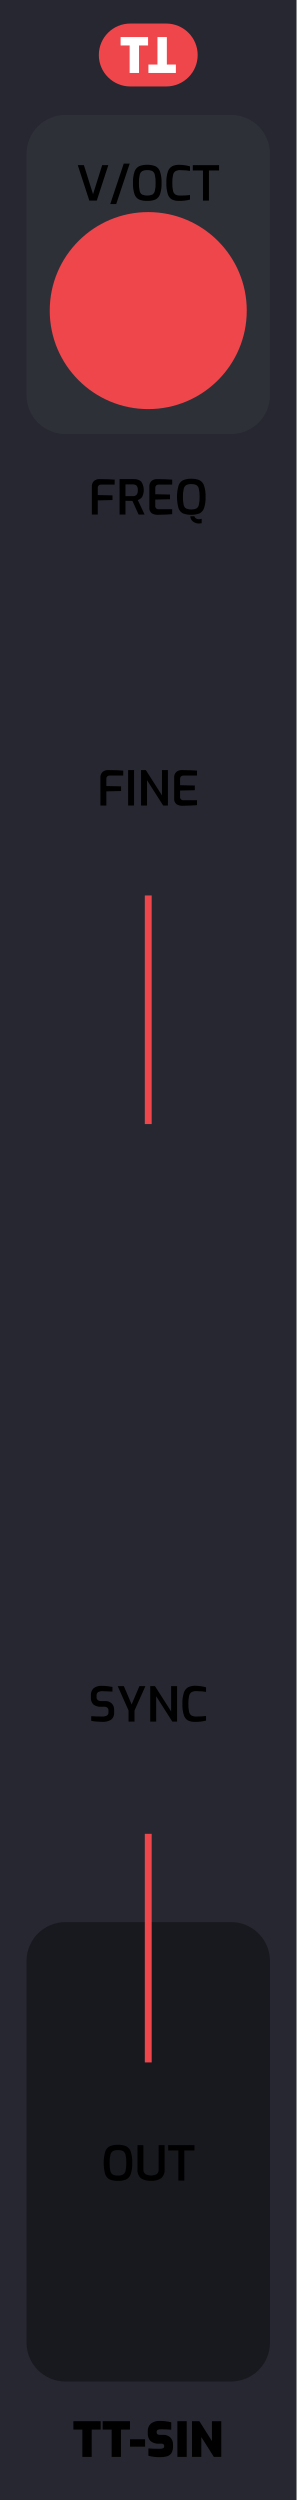
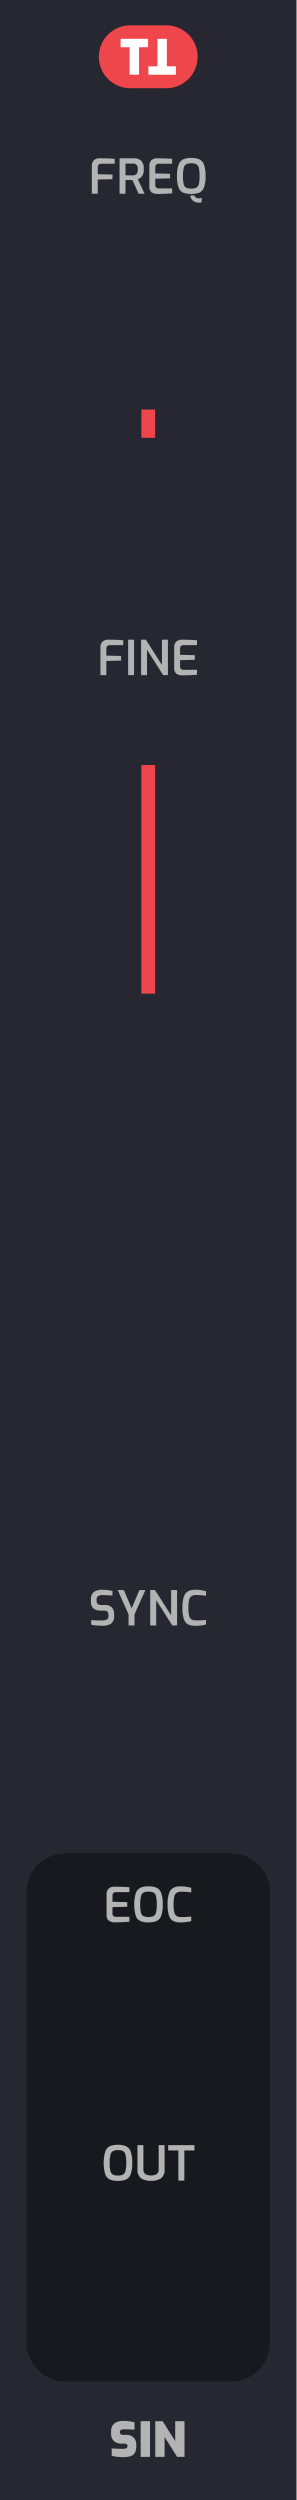
<svg xmlns="http://www.w3.org/2000/svg" width="15.24mm" height="128.499mm" viewBox="0 0 43.2 364.25">
-   <rect width="43.2" height="364.25" style="fill: #262730" />
-   <rect x="3.867" y="16.75" width="35.467" height="46.493" rx="5.669" ry="5.669" style="fill: #2e3038" />
  <g>
-     <path d="M11.331,24.062h.895l1.33,4.235,1.33-4.235h.895l-1.68,5.166H13.011Z" />
-     <path d="M18.03,23.838h.868l-1.967,5.894h-.868Z" />
-     <path d="M20.263,29.07a1.317,1.317,0,0,1-.665-.763,4.672,4.672,0,0,1-.224-1.648A4.683,4.683,0,0,1,19.602,25a1.36,1.36,0,0,1,.668-.78,2.826,2.826,0,0,1,1.184-.206,2.872,2.872,0,0,1,1.193.206,1.345,1.345,0,0,1,.668.777,4.758,4.758,0,0,1,.225,1.663,4.613,4.613,0,0,1-.228,1.648,1.337,1.337,0,0,1-.665.763,2.925,2.925,0,0,1-1.193.2A2.928,2.928,0,0,1,20.263,29.07Zm1.929-.717a.823.823,0,0,0,.367-.528,4.531,4.531,0,0,0,.112-1.165,4.694,4.694,0,0,0-.115-1.204.82.82,0,0,0-.368-.532,1.617,1.617,0,0,0-.734-.133,1.537,1.537,0,0,0-.722.137.843.843,0,0,0-.371.532,4.49,4.49,0,0,0-.119,1.201,4.596,4.596,0,0,0,.109,1.169.814.814,0,0,0,.36.525,2.025,2.025,0,0,0,1.48,0Z" />
-     <path d="M25.043,29.063a1.343,1.343,0,0,1-.598-.78,5.138,5.138,0,0,1-.207-1.659,4.817,4.817,0,0,1,.21-1.6,1.401,1.401,0,0,1,.616-.791,2.19,2.19,0,0,1,1.05-.22,5.417,5.417,0,0,1,.844.066,5.538,5.538,0,0,1,.725.157v.665q-.211-.042-.599-.077c-.259-.023-.524-.035-.795-.035a1.434,1.434,0,0,0-.71.144.847.847,0,0,0-.36.536,4.527,4.527,0,0,0-.112,1.169,4.825,4.825,0,0,0,.105,1.169.846.846,0,0,0,.35.539,1.424,1.424,0,0,0,.721.147,11.188,11.188,0,0,0,1.4-.077v.665a5.68,5.68,0,0,1-1.589.189A2.265,2.265,0,0,1,25.043,29.063Z" />
-     <path d="M29.574,24.839H28.089v-.777h3.829v.777H30.441V29.228h-.867Z" />
+     <rect width="43.2" height="364.25" style="fill: #262730" />
+     <g>
+       <rect x="14.4" y="3.688" width="14.4" height="9.167" rx="4.583" ry="4.583" style="fill: #ef464c" />
+       <g>
+         <path d="M18.891,6.881H17.574V5.656h4V6.881H20.257v4.007H18.891Z" style="fill: #fff" />
+         <path d="M24.309,9.663h1.317v1.225h-4V9.663H22.943V5.656h1.366Z" style="fill: #fff" />
+       </g>
+     </g>
  </g>
-   <circle cx="21.6" cy="45.253" r="14.352" style="fill: #ef464c" />
-   <rect x="3.867" y="280.051" width="35.467" height="66.935" rx="5.669" ry="5.669" style="fill: #18191e" />
+   <rect x="3.867" y="270.033" width="35.467" height="76.953" rx="5.669" ry="5.669" style="fill: #18191e" />
  <g>
-     <path d="M15.992,317.554a1.311,1.311,0,0,1-.664-.763,6.162,6.162,0,0,1,.003-3.308,1.363,1.363,0,0,1,.669-.78,2.822,2.822,0,0,1,1.183-.206,2.87,2.87,0,0,1,1.193.206,1.342,1.342,0,0,1,.669.777,4.758,4.758,0,0,1,.224,1.662,4.61,4.61,0,0,1-.228,1.648,1.329,1.329,0,0,1-.665.763,2.915,2.915,0,0,1-1.193.2A2.925,2.925,0,0,1,15.992,317.554Zm1.929-.717a.826.826,0,0,0,.368-.528,4.544,4.544,0,0,0,.111-1.166,4.655,4.655,0,0,0-.115-1.204.82.82,0,0,0-.367-.532,1.625,1.625,0,0,0-.735-.133,1.541,1.541,0,0,0-.721.137.841.841,0,0,0-.371.532,4.488,4.488,0,0,0-.119,1.2,4.651,4.651,0,0,0,.108,1.169.816.816,0,0,0,.36.525,1.572,1.572,0,0,0,.742.14A1.571,1.571,0,0,0,17.921,316.837Z" />
-     <path d="M20.539,317.379a1.516,1.516,0,0,1-.508-1.312v-3.521h.861v3.521a.805.805,0,0,0,.28.696,1.779,1.779,0,0,0,1.666,0,.807.807,0,0,0,.279-.696v-3.521H23.98v3.521a1.516,1.516,0,0,1-.508,1.312,2.476,2.476,0,0,1-1.466.368A2.477,2.477,0,0,1,20.539,317.379Z" />
-     <path d="M25.989,313.323H24.504v-.776h3.829v.776H26.857v4.39h-.868Z" />
+     <path d="M15.992,317.554a1.311,1.311,0,0,1-.664-.763,6.162,6.162,0,0,1,.003-3.308,1.363,1.363,0,0,1,.669-.78,2.822,2.822,0,0,1,1.183-.206,2.87,2.87,0,0,1,1.193.206,1.342,1.342,0,0,1,.669.777,4.758,4.758,0,0,1,.224,1.662,4.61,4.61,0,0,1-.228,1.648,1.329,1.329,0,0,1-.665.763,2.915,2.915,0,0,1-1.193.2A2.925,2.925,0,0,1,15.992,317.554Zm1.929-.717a.826.826,0,0,0,.368-.528,4.544,4.544,0,0,0,.111-1.166,4.655,4.655,0,0,0-.115-1.204.82.82,0,0,0-.367-.532,1.625,1.625,0,0,0-.735-.133,1.541,1.541,0,0,0-.721.137.841.841,0,0,0-.371.532,4.488,4.488,0,0,0-.119,1.2,4.651,4.651,0,0,0,.108,1.169.816.816,0,0,0,.36.525,1.572,1.572,0,0,0,.742.14A1.571,1.571,0,0,0,17.921,316.837Z" style="fill: #b3b3b3" />
+     <path d="M20.539,317.379a1.516,1.516,0,0,1-.508-1.312v-3.521h.861v3.521a.805.805,0,0,0,.28.696,1.779,1.779,0,0,0,1.666,0,.807.807,0,0,0,.279-.696v-3.521H23.98v3.521a1.516,1.516,0,0,1-.508,1.312,2.476,2.476,0,0,1-1.466.368A2.477,2.477,0,0,1,20.539,317.379Z" style="fill: #b3b3b3" />
+     <path d="M25.989,313.323H24.504v-.776h3.829v.776H26.857v4.39h-.868Z" style="fill: #b3b3b3" />
  </g>
  <g>
-     <path d="M13.382,70.931a1.055,1.055,0,0,1,.322-.861,1.179,1.179,0,0,1,.776-.266q1.38,0,2.227.077v.721H14.733a.495.495,0,0,0-.36.126.477.477,0,0,0-.129.357v1.043l2.148.049v.679l-2.148.049V74.97h-.861Z" />
-     <path d="M17.421,69.804h2.1a1.502,1.502,0,0,1,1.043.347,2.217,2.217,0,0,1,.144,2.257,1.311,1.311,0,0,1-.633.448l.993,2.114h-.875l-.895-1.988q-.428,0-1.015-.014V74.97h-.861Zm1.953,2.485a.691.691,0,0,0,.521-.192.995.995,0,0,0,.185-.69.888.888,0,0,0-.185-.651.731.731,0,0,0-.521-.175H18.283v1.708Z" />
-     <path d="M22.115,74.787a.946.946,0,0,1-.353-.875V70.931a1.055,1.055,0,0,1,.322-.861,1.179,1.179,0,0,1,.776-.266q.658,0,1.134.021t1.093.056v.721H23.133a.536.536,0,0,0-.378.123.475.475,0,0,0-.133.368v.917l2.148.049v.679l-2.148.049v.889a.452.452,0,0,0,.504.518h1.96v.721q-.882.078-2.128.091A1.577,1.577,0,0,1,22.115,74.787Z" />
-     <path d="M26.675,74.812a1.317,1.317,0,0,1-.665-.763,6.175,6.175,0,0,1,.004-3.308,1.36,1.36,0,0,1,.668-.78,2.826,2.826,0,0,1,1.184-.206,2.872,2.872,0,0,1,1.193.206,1.345,1.345,0,0,1,.668.777,4.758,4.758,0,0,1,.225,1.663,4.613,4.613,0,0,1-.228,1.648,1.337,1.337,0,0,1-.665.763,3.657,3.657,0,0,1-2.384,0Zm1.929-.717a.823.823,0,0,0,.367-.528,4.531,4.531,0,0,0,.112-1.165,4.694,4.694,0,0,0-.115-1.204.82.82,0,0,0-.368-.532,1.617,1.617,0,0,0-.734-.133,1.537,1.537,0,0,0-.722.137.843.843,0,0,0-.371.532,4.49,4.49,0,0,0-.119,1.201A4.596,4.596,0,0,0,26.763,73.57a.814.814,0,0,0,.36.525,2.025,2.025,0,0,0,1.48,0Zm-.462,1.911a1.023,1.023,0,0,1-.417-.784h.603a.499.499,0,0,0,.237.322.817.817,0,0,0,.413.105,1.921,1.921,0,0,0,.406-.063v.644a1.654,1.654,0,0,1-.371.049A1.44,1.44,0,0,1,28.142,76.006Z" />
+     <path d="M13.382,24.185a1.055,1.055,0,0,1,.322-.861,1.179,1.179,0,0,1,.776-.266q1.38,0,2.227.077v.721H14.733a.495.495,0,0,0-.36.126.477.477,0,0,0-.129.357v1.043l2.148.049V26.11l-2.148.049v2.065h-.861Z" style="fill: #b3b3b3" />
+     <path d="M17.421,23.058h2.1a1.502,1.502,0,0,1,1.043.347,1.646,1.646,0,0,1,.386,1.256,1.652,1.652,0,0,1-.242,1.001,1.311,1.311,0,0,1-.633.448l.993,2.114h-.875l-.895-1.988q-.428,0-1.015-.014v2.002h-.861Zm1.953,2.485a.691.691,0,0,0,.521-.192.995.995,0,0,0,.185-.69.888.888,0,0,0-.185-.651.731.731,0,0,0-.521-.175H18.283v1.708Z" style="fill: #b3b3b3" />
+     <path d="M22.115,28.042a.946.946,0,0,1-.353-.875V24.185a1.055,1.055,0,0,1,.322-.861,1.179,1.179,0,0,1,.776-.266q.658,0,1.134.021t1.093.056v.721H23.133a.536.536,0,0,0-.378.123.475.475,0,0,0-.133.368v.917l2.148.049v.679l-2.148.049v.889a.452.452,0,0,0,.504.518h1.96v.721q-.882.078-2.128.091A1.577,1.577,0,0,1,22.115,28.042Z" style="fill: #b3b3b3" />
+     <path d="M26.675,28.066a1.317,1.317,0,0,1-.665-.763,4.672,4.672,0,0,1-.224-1.648,4.683,4.683,0,0,1,.228-1.659,1.36,1.36,0,0,1,.668-.78,2.826,2.826,0,0,1,1.184-.206,2.872,2.872,0,0,1,1.193.206,1.345,1.345,0,0,1,.668.777,4.758,4.758,0,0,1,.225,1.663,4.613,4.613,0,0,1-.228,1.648,1.337,1.337,0,0,1-.665.763,3.657,3.657,0,0,1-2.384,0Zm1.929-.717a.823.823,0,0,0,.367-.528,4.531,4.531,0,0,0,.112-1.165,4.694,4.694,0,0,0-.115-1.204.82.82,0,0,0-.368-.532,1.617,1.617,0,0,0-.734-.133,1.537,1.537,0,0,0-.722.137.843.843,0,0,0-.371.532,4.49,4.49,0,0,0-.119,1.201,4.596,4.596,0,0,0,.109,1.169.814.814,0,0,0,.36.525,2.025,2.025,0,0,0,1.48,0ZM28.142,29.26a1.023,1.023,0,0,1-.417-.784h.603a.499.499,0,0,0,.237.322.817.817,0,0,0,.413.105,1.921,1.921,0,0,0,.406-.063v.644a1.654,1.654,0,0,1-.371.049A1.44,1.44,0,0,1,28.142,29.26Z" style="fill: #b3b3b3" />
  </g>
  <g>
-     <path d="M11.999,353.987H10.691V352.768h3.976v1.219H13.358v3.982H11.999Z" />
-     <path d="M16.27,353.987H14.96V352.768h3.977v1.219h-1.31v3.982H16.27Z" />
-     <path d="M18.944,355.401h2.198v1.077H18.944Z" />
-     <path d="M21.624,357.808v-1.077q.7.063,1.603.062a1.285,1.285,0,0,0,.525-.08.283.283,0,0,0,.168-.277v-.084a.272.272,0,0,0-.104-.228.422.422,0,0,0-.26-.08h-.371a1.813,1.813,0,0,1-1.242-.367,1.525,1.525,0,0,1-.409-1.187v-.231a1.417,1.417,0,0,1,.455-1.147,2.02,2.02,0,0,1,1.337-.386,7.064,7.064,0,0,1,1.624.203v1.078q-.784-.063-1.456-.062a1.211,1.211,0,0,0-.504.08.305.305,0,0,0-.168.305v.07q0,.356.455.356h.462a1.447,1.447,0,0,1,1.088.393,1.399,1.399,0,0,1,.382,1.022v.231a1.862,1.862,0,0,1-.224.997,1.135,1.135,0,0,1-.634.483,3.585,3.585,0,0,1-1.054.129A6.577,6.577,0,0,1,21.624,357.808Z" />
-     <path d="M25.845,352.768h1.358v5.201H25.845Z" />
-     <path d="M27.973,352.768h1.078l1.827,2.898V352.768h1.358v5.201H31.159l-1.827-2.897v2.897H27.973Z" />
+     <path d="M16.273,357.808v-1.077q.7.063,1.603.062a1.285,1.285,0,0,0,.525-.08.284.284,0,0,0,.168-.277v-.084a.27.27,0,0,0-.105-.228.419.419,0,0,0-.259-.08h-.371a1.81,1.81,0,0,1-1.242-.367,1.522,1.522,0,0,1-.41-1.187v-.231a1.42,1.42,0,0,1,.455-1.147,2.021,2.021,0,0,1,1.337-.386,7.057,7.057,0,0,1,1.624.203v1.078q-.784-.063-1.456-.062a1.217,1.217,0,0,0-.504.08.307.307,0,0,0-.168.305v.07q0,.356.455.356h.462a1.45,1.45,0,0,1,1.089.393,1.403,1.403,0,0,1,.381,1.022v.231a1.862,1.862,0,0,1-.224.997,1.132,1.132,0,0,1-.634.483,3.578,3.578,0,0,1-1.053.129A6.59,6.59,0,0,1,16.273,357.808Z" style="fill: #b3b3b3" />
+     <path d="M20.494,352.768h1.358v5.201H20.494Z" style="fill: #b3b3b3" />
+     <path d="M22.621,352.768H23.7l1.827,2.898V352.768h1.358v5.201H25.807L23.98,355.072v2.897H22.621Z" style="fill: #b3b3b3" />
  </g>
  <g>
-     <rect x="14.4" y="3.431" width="14.4" height="9.167" rx="4.583" ry="4.583" style="fill: #ef464c" />
-     <g>
-       <path d="M18.891,6.623H17.574V5.398h4V6.623H20.257V10.63H18.891Z" style="fill: #fff" />
-       <path d="M24.309,9.405h1.317V10.63h-4V9.405H22.943V5.398h1.366Z" style="fill: #fff" />
-     </g>
+     <path d="M14.631,94.326a1.055,1.055,0,0,1,.322-.861,1.181,1.181,0,0,1,.777-.266q1.378,0,2.226.077v.721H15.983a.494.494,0,0,0-.36.126.474.474,0,0,0-.13.357v1.043l2.149.049v.679L15.492,96.3v2.065h-.861Z" style="fill: #b3b3b3" />
+     <path d="M18.67,93.199h.861v5.166H18.67Z" style="fill: #b3b3b3" />
+     <path d="M20.553,93.199h.693l2.352,3.689v-3.689h.868v5.166h-.693l-2.352-3.689v3.689h-.868Z" style="fill: #b3b3b3" />
+     <path d="M25.73,98.183a.946.946,0,0,1-.353-.875V94.326a1.055,1.055,0,0,1,.322-.861,1.179,1.179,0,0,1,.776-.266q.658,0,1.134.021t1.093.056v.721H26.748a.536.536,0,0,0-.378.123.475.475,0,0,0-.133.368v.917l2.148.049v.679l-2.148.049V97.07a.452.452,0,0,0,.504.518h1.96v.721q-.882.078-2.128.091A1.577,1.577,0,0,1,25.73,98.183Z" style="fill: #b3b3b3" />
+   </g>
+   <line x1="21.6" y1="144.776" x2="21.6" y2="111.469" style="fill: #ef464c;stroke: #ef464c;stroke-miterlimit: 10;stroke-width: 2px" />
+   <g>
+     <path d="M15.881,279.87a.947.947,0,0,1-.353-.875v-2.982a1.053,1.053,0,0,1,.322-.86,1.177,1.177,0,0,1,.776-.267q.658,0,1.134.021t1.093.056v.721H16.9a.534.534,0,0,0-.378.123.475.475,0,0,0-.133.367v.917l2.148.049v.68l-2.148.049v.889a.452.452,0,0,0,.504.519h1.96v.721q-.882.078-2.128.091A1.581,1.581,0,0,1,15.881,279.87Z" style="fill: #b3b3b3" />
+     <path d="M20.441,279.894a1.314,1.314,0,0,1-.664-.763,6.162,6.162,0,0,1,.003-3.308,1.36,1.36,0,0,1,.669-.78,2.82,2.82,0,0,1,1.183-.207,2.868,2.868,0,0,1,1.193.207,1.343,1.343,0,0,1,.669.776,4.764,4.764,0,0,1,.224,1.663,4.617,4.617,0,0,1-.228,1.648,1.332,1.332,0,0,1-.665.763,2.934,2.934,0,0,1-1.193.199A2.944,2.944,0,0,1,20.441,279.894Zm1.929-.718a.823.823,0,0,0,.368-.528,4.535,4.535,0,0,0,.111-1.165,4.645,4.645,0,0,0-.115-1.204.817.817,0,0,0-.367-.532,1.612,1.612,0,0,0-.735-.133,1.529,1.529,0,0,0-.721.137.839.839,0,0,0-.371.531,4.492,4.492,0,0,0-.119,1.201,4.651,4.651,0,0,0,.108,1.169.811.811,0,0,0,.36.524,2.019,2.019,0,0,0,1.48,0Z" style="fill: #b3b3b3" />
+     <path d="M25.222,279.887a1.344,1.344,0,0,1-.598-.78,5.138,5.138,0,0,1-.207-1.659,4.813,4.813,0,0,1,.21-1.6,1.398,1.398,0,0,1,.616-.791,2.184,2.184,0,0,1,1.05-.221,5.477,5.477,0,0,1,.844.066,5.619,5.619,0,0,1,.725.157v.665q-.211-.041-.599-.076c-.259-.023-.524-.035-.795-.035a1.434,1.434,0,0,0-.71.144.846.846,0,0,0-.36.535,4.532,4.532,0,0,0-.112,1.169,4.819,4.819,0,0,0,.105,1.169.843.843,0,0,0,.35.539,1.424,1.424,0,0,0,.721.147,11.282,11.282,0,0,0,1.4-.077v.665a5.682,5.682,0,0,1-1.589.189A2.265,2.265,0,0,1,25.222,279.887Z" style="fill: #b3b3b3" />
  </g>
  <g>
-     <path d="M14.631,113.326a1.055,1.055,0,0,1,.322-.861,1.181,1.181,0,0,1,.777-.266q1.378,0,2.226.077v.721H15.983a.494.494,0,0,0-.36.126.474.474,0,0,0-.13.357v1.043l2.149.049v.679l-2.149.049v2.065h-.861Z" />
-     <path d="M18.67,112.199h.861v5.166H18.67Z" />
-     <path d="M20.553,112.199h.693l2.352,3.689v-3.689h.868v5.166h-.693l-2.352-3.689v3.689h-.868Z" />
-     <path d="M25.73,117.183a.946.946,0,0,1-.353-.875v-2.982a1.055,1.055,0,0,1,.322-.861,1.179,1.179,0,0,1,.776-.266q.658,0,1.134.021t1.093.056v.721H26.748a.536.536,0,0,0-.378.123.475.475,0,0,0-.133.368v.917l2.148.049v.679l-2.148.049v.889a.452.452,0,0,0,.504.518h1.96v.721q-.882.078-2.128.091A1.577,1.577,0,0,1,25.73,117.183Z" />
+     <path d="M14.054,236.834a5.791,5.791,0,0,1-.764-.112v-.679c.421.037.94.056,1.562.056a1.508,1.508,0,0,0,.711-.133.504.504,0,0,0,.241-.483v-.245a.555.555,0,0,0-.154-.42.636.636,0,0,0-.455-.146h-.482a1.631,1.631,0,0,1-1.103-.322,1.321,1.321,0,0,1-.368-1.043V233.04a1.326,1.326,0,0,1,.406-1.071,1.826,1.826,0,0,1,1.204-.343,7.18,7.18,0,0,1,.795.049c.286.032.532.07.738.112v.679q-.945-.063-1.435-.064a1.224,1.224,0,0,0-.661.144.584.584,0,0,0-.221.529v.175a.556.556,0,0,0,.172.455.817.817,0,0,0,.521.14H15.3a1.312,1.312,0,0,1,.99.353,1.291,1.291,0,0,1,.34.935v.329a1.247,1.247,0,0,1-.448,1.109,2.285,2.285,0,0,1-1.288.305C14.642,236.876,14.362,236.862,14.054,236.834Z" style="fill: #b3b3b3" />
+     <path d="M18.73,235.217l-1.582-3.549h.895l1.135,2.667,1.134-2.667h.875l-1.589,3.549v1.617H18.73Z" style="fill: #b3b3b3" />
+     <path d="M21.887,231.668h.692l2.353,3.688v-3.688H25.8v5.166h-.693l-2.352-3.689v3.689H21.887Z" style="fill: #b3b3b3" />
+     <path d="M27.381,236.669a1.341,1.341,0,0,1-.598-.78,5.138,5.138,0,0,1-.207-1.659,4.821,4.821,0,0,1,.21-1.6,1.405,1.405,0,0,1,.616-.791,2.196,2.196,0,0,1,1.05-.22,5.358,5.358,0,0,1,.844.066,5.459,5.459,0,0,1,.725.157v.665a5.964,5.964,0,0,0-.599-.077c-.259-.023-.524-.035-.795-.035a1.434,1.434,0,0,0-.71.144.848.848,0,0,0-.36.536,4.522,4.522,0,0,0-.112,1.169,4.83,4.83,0,0,0,.105,1.169.848.848,0,0,0,.35.539,1.425,1.425,0,0,0,.721.146,11.095,11.095,0,0,0,1.4-.077v.665a5.678,5.678,0,0,1-1.589.19A2.264,2.264,0,0,1,27.381,236.669Z" style="fill: #b3b3b3" />
  </g>
-   <line x1="21.6" y1="163.776" x2="21.6" y2="130.469" style="fill: none;stroke: #ef464c;stroke-miterlimit: 10" />
-   <g>
-     <path d="M14.054,250.834a5.791,5.791,0,0,1-.764-.112v-.679c.421.037.94.056,1.562.056a1.508,1.508,0,0,0,.711-.133.504.504,0,0,0,.241-.483v-.245a.555.555,0,0,0-.154-.42.636.636,0,0,0-.455-.146h-.482a1.631,1.631,0,0,1-1.103-.322,1.321,1.321,0,0,1-.368-1.043V247.04a1.326,1.326,0,0,1,.406-1.071,1.826,1.826,0,0,1,1.204-.343,7.18,7.18,0,0,1,.795.049c.286.032.532.07.738.112v.679q-.945-.063-1.435-.064a1.224,1.224,0,0,0-.661.144.584.584,0,0,0-.221.529v.175a.556.556,0,0,0,.172.455.817.817,0,0,0,.521.14H15.3a1.312,1.312,0,0,1,.99.353,1.291,1.291,0,0,1,.34.935v.329a1.247,1.247,0,0,1-.448,1.109,2.285,2.285,0,0,1-1.288.305C14.642,250.876,14.362,250.862,14.054,250.834Z" />
-     <path d="M18.73,249.217l-1.582-3.549h.895l1.135,2.667,1.134-2.667h.875l-1.589,3.549v1.617H18.73Z" />
-     <path d="M21.887,245.668h.692l2.353,3.688v-3.688H25.8v5.166h-.693l-2.352-3.689v3.689H21.887Z" />
-     <path d="M27.381,250.669a1.341,1.341,0,0,1-.598-.78,5.138,5.138,0,0,1-.207-1.659,4.821,4.821,0,0,1,.21-1.6,1.405,1.405,0,0,1,.616-.791,2.196,2.196,0,0,1,1.05-.22,5.358,5.358,0,0,1,.844.066,5.459,5.459,0,0,1,.725.157v.665a5.964,5.964,0,0,0-.599-.077c-.259-.023-.524-.035-.795-.035a1.434,1.434,0,0,0-.71.144.848.848,0,0,0-.36.536,4.522,4.522,0,0,0-.112,1.169,4.83,4.83,0,0,0,.105,1.169.848.848,0,0,0,.35.539,1.425,1.425,0,0,0,.721.146,11.095,11.095,0,0,0,1.4-.077v.665a5.678,5.678,0,0,1-1.589.19A2.264,2.264,0,0,1,27.381,250.669Z" />
-   </g>
-   <line x1="21.6" y1="300.495" x2="21.6" y2="267.188" style="fill: none;stroke: #ef464c;stroke-miterlimit: 10" />
+   <line x1="21.6" y1="63.789" x2="21.6" y2="59.669" style="fill: #ef464c;stroke: #ef464c;stroke-miterlimit: 10;stroke-width: 2px" />
</svg>
